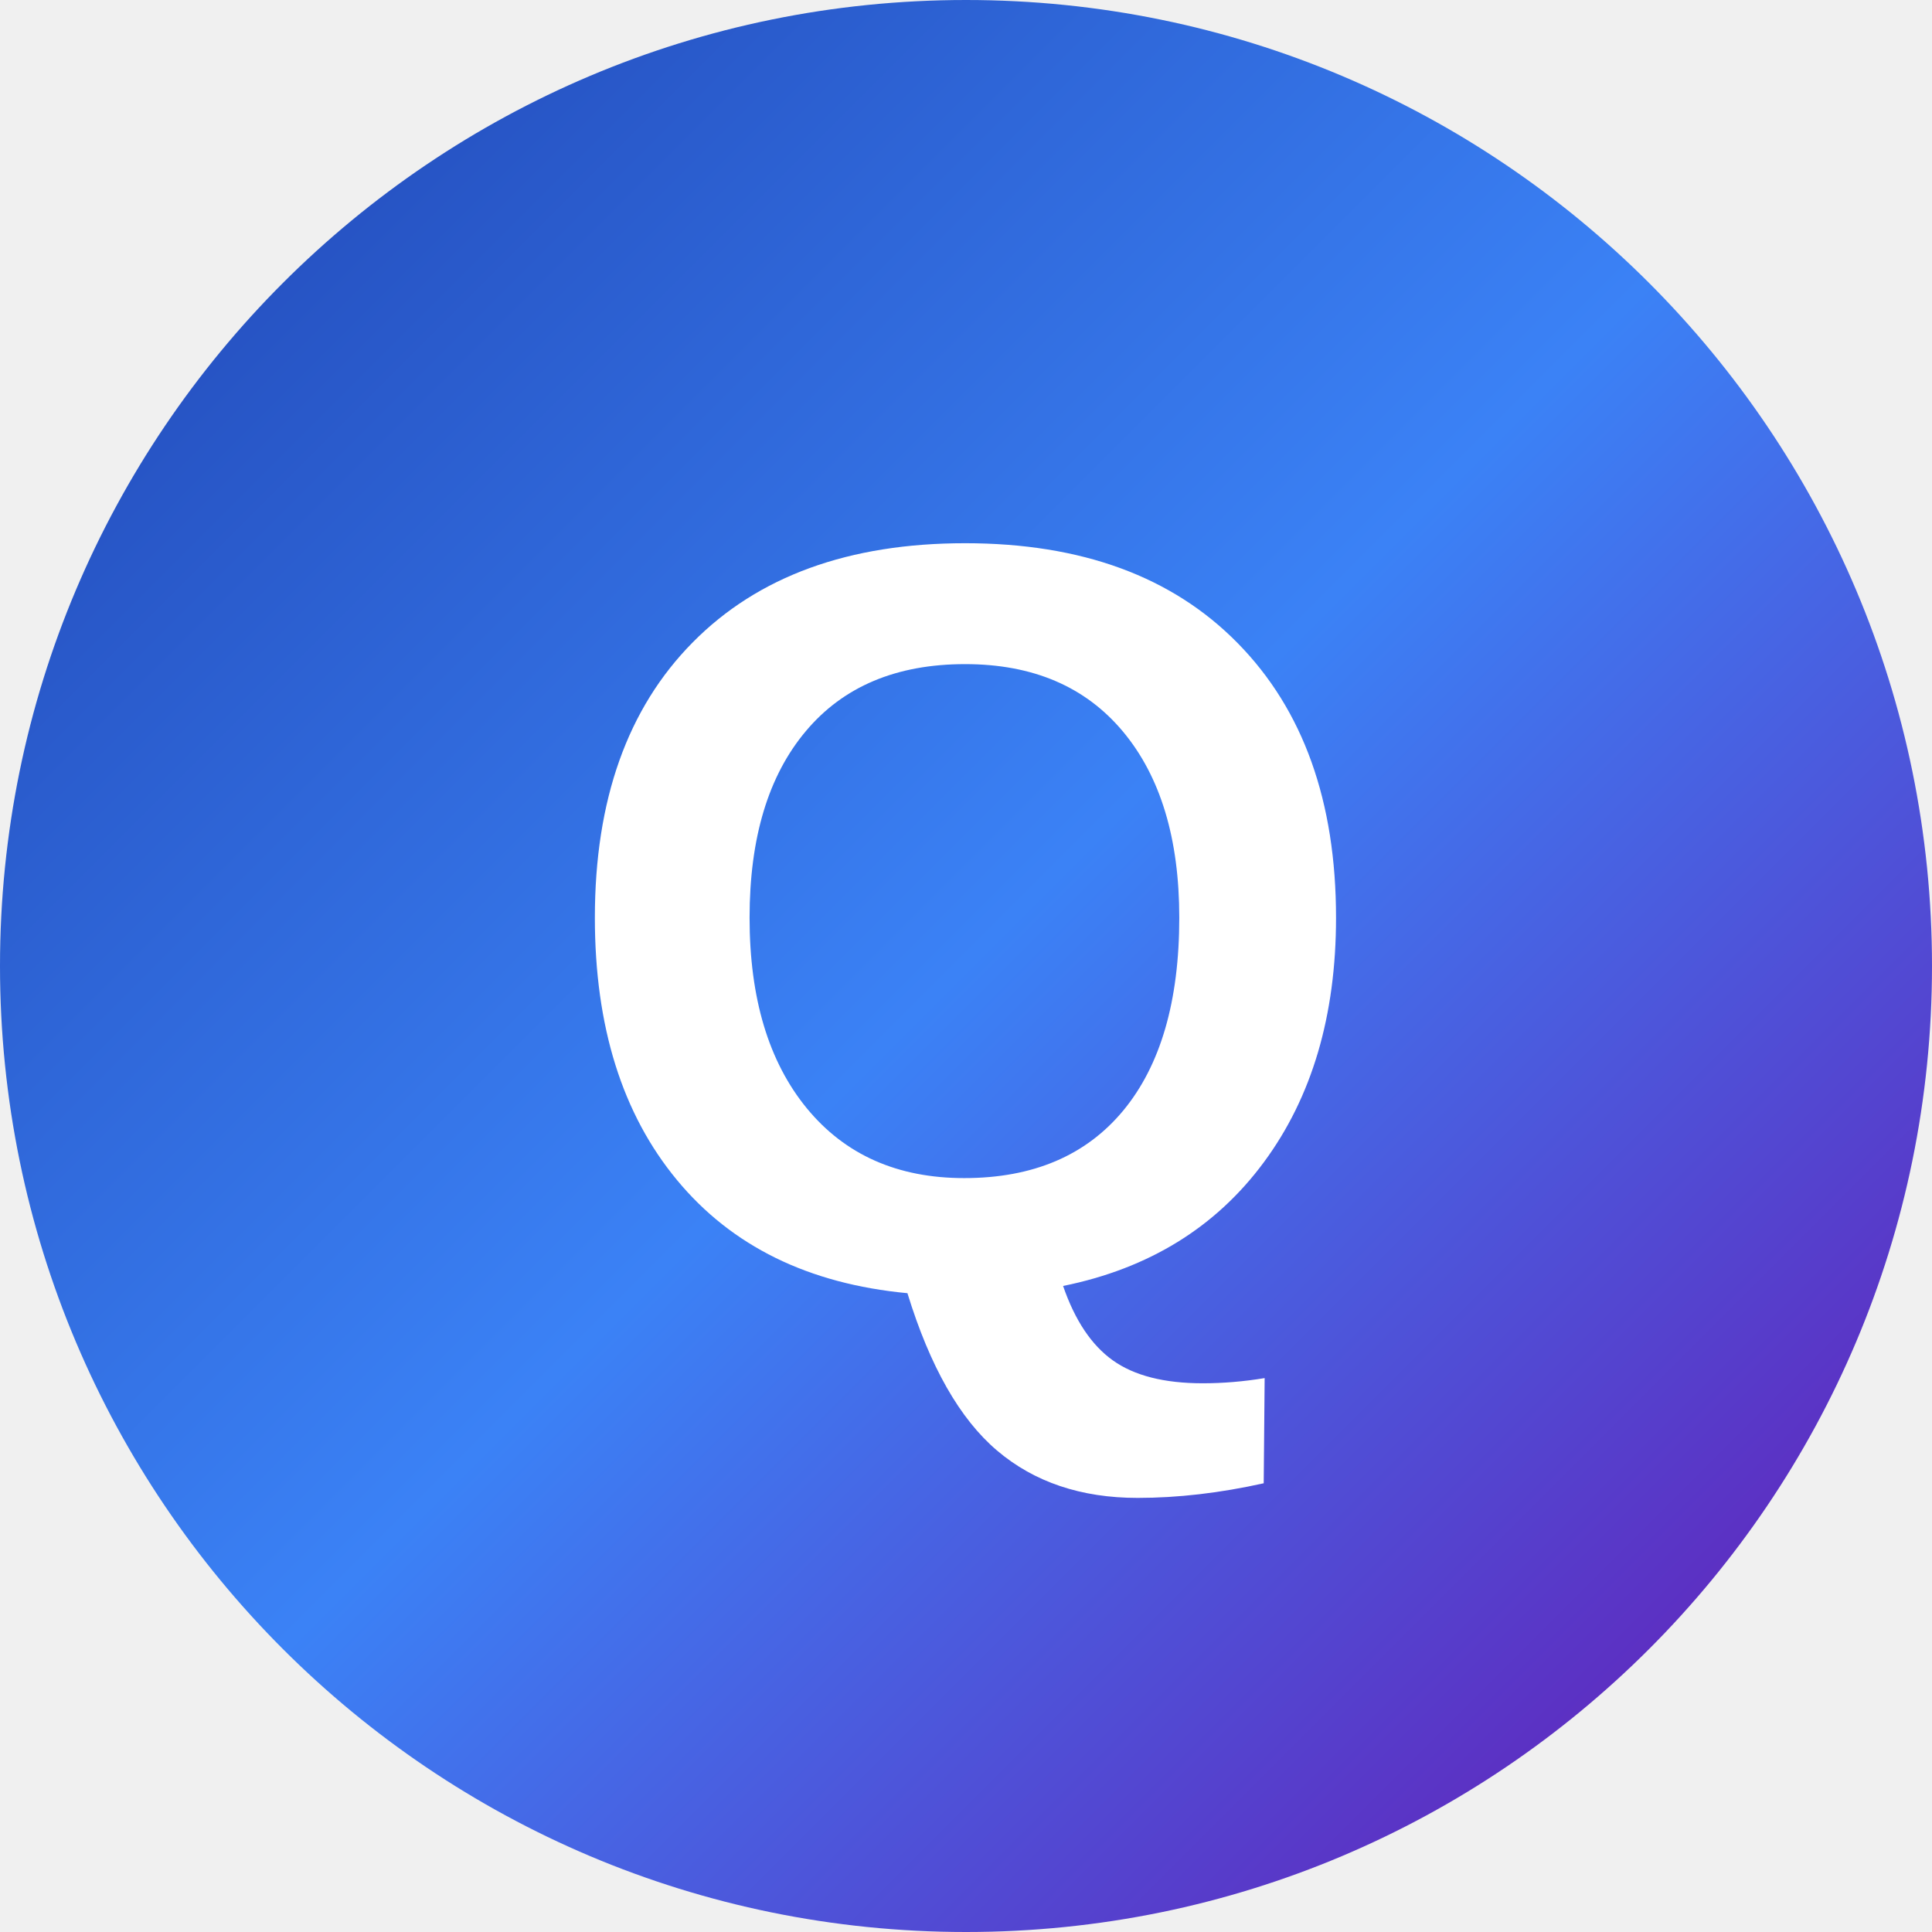
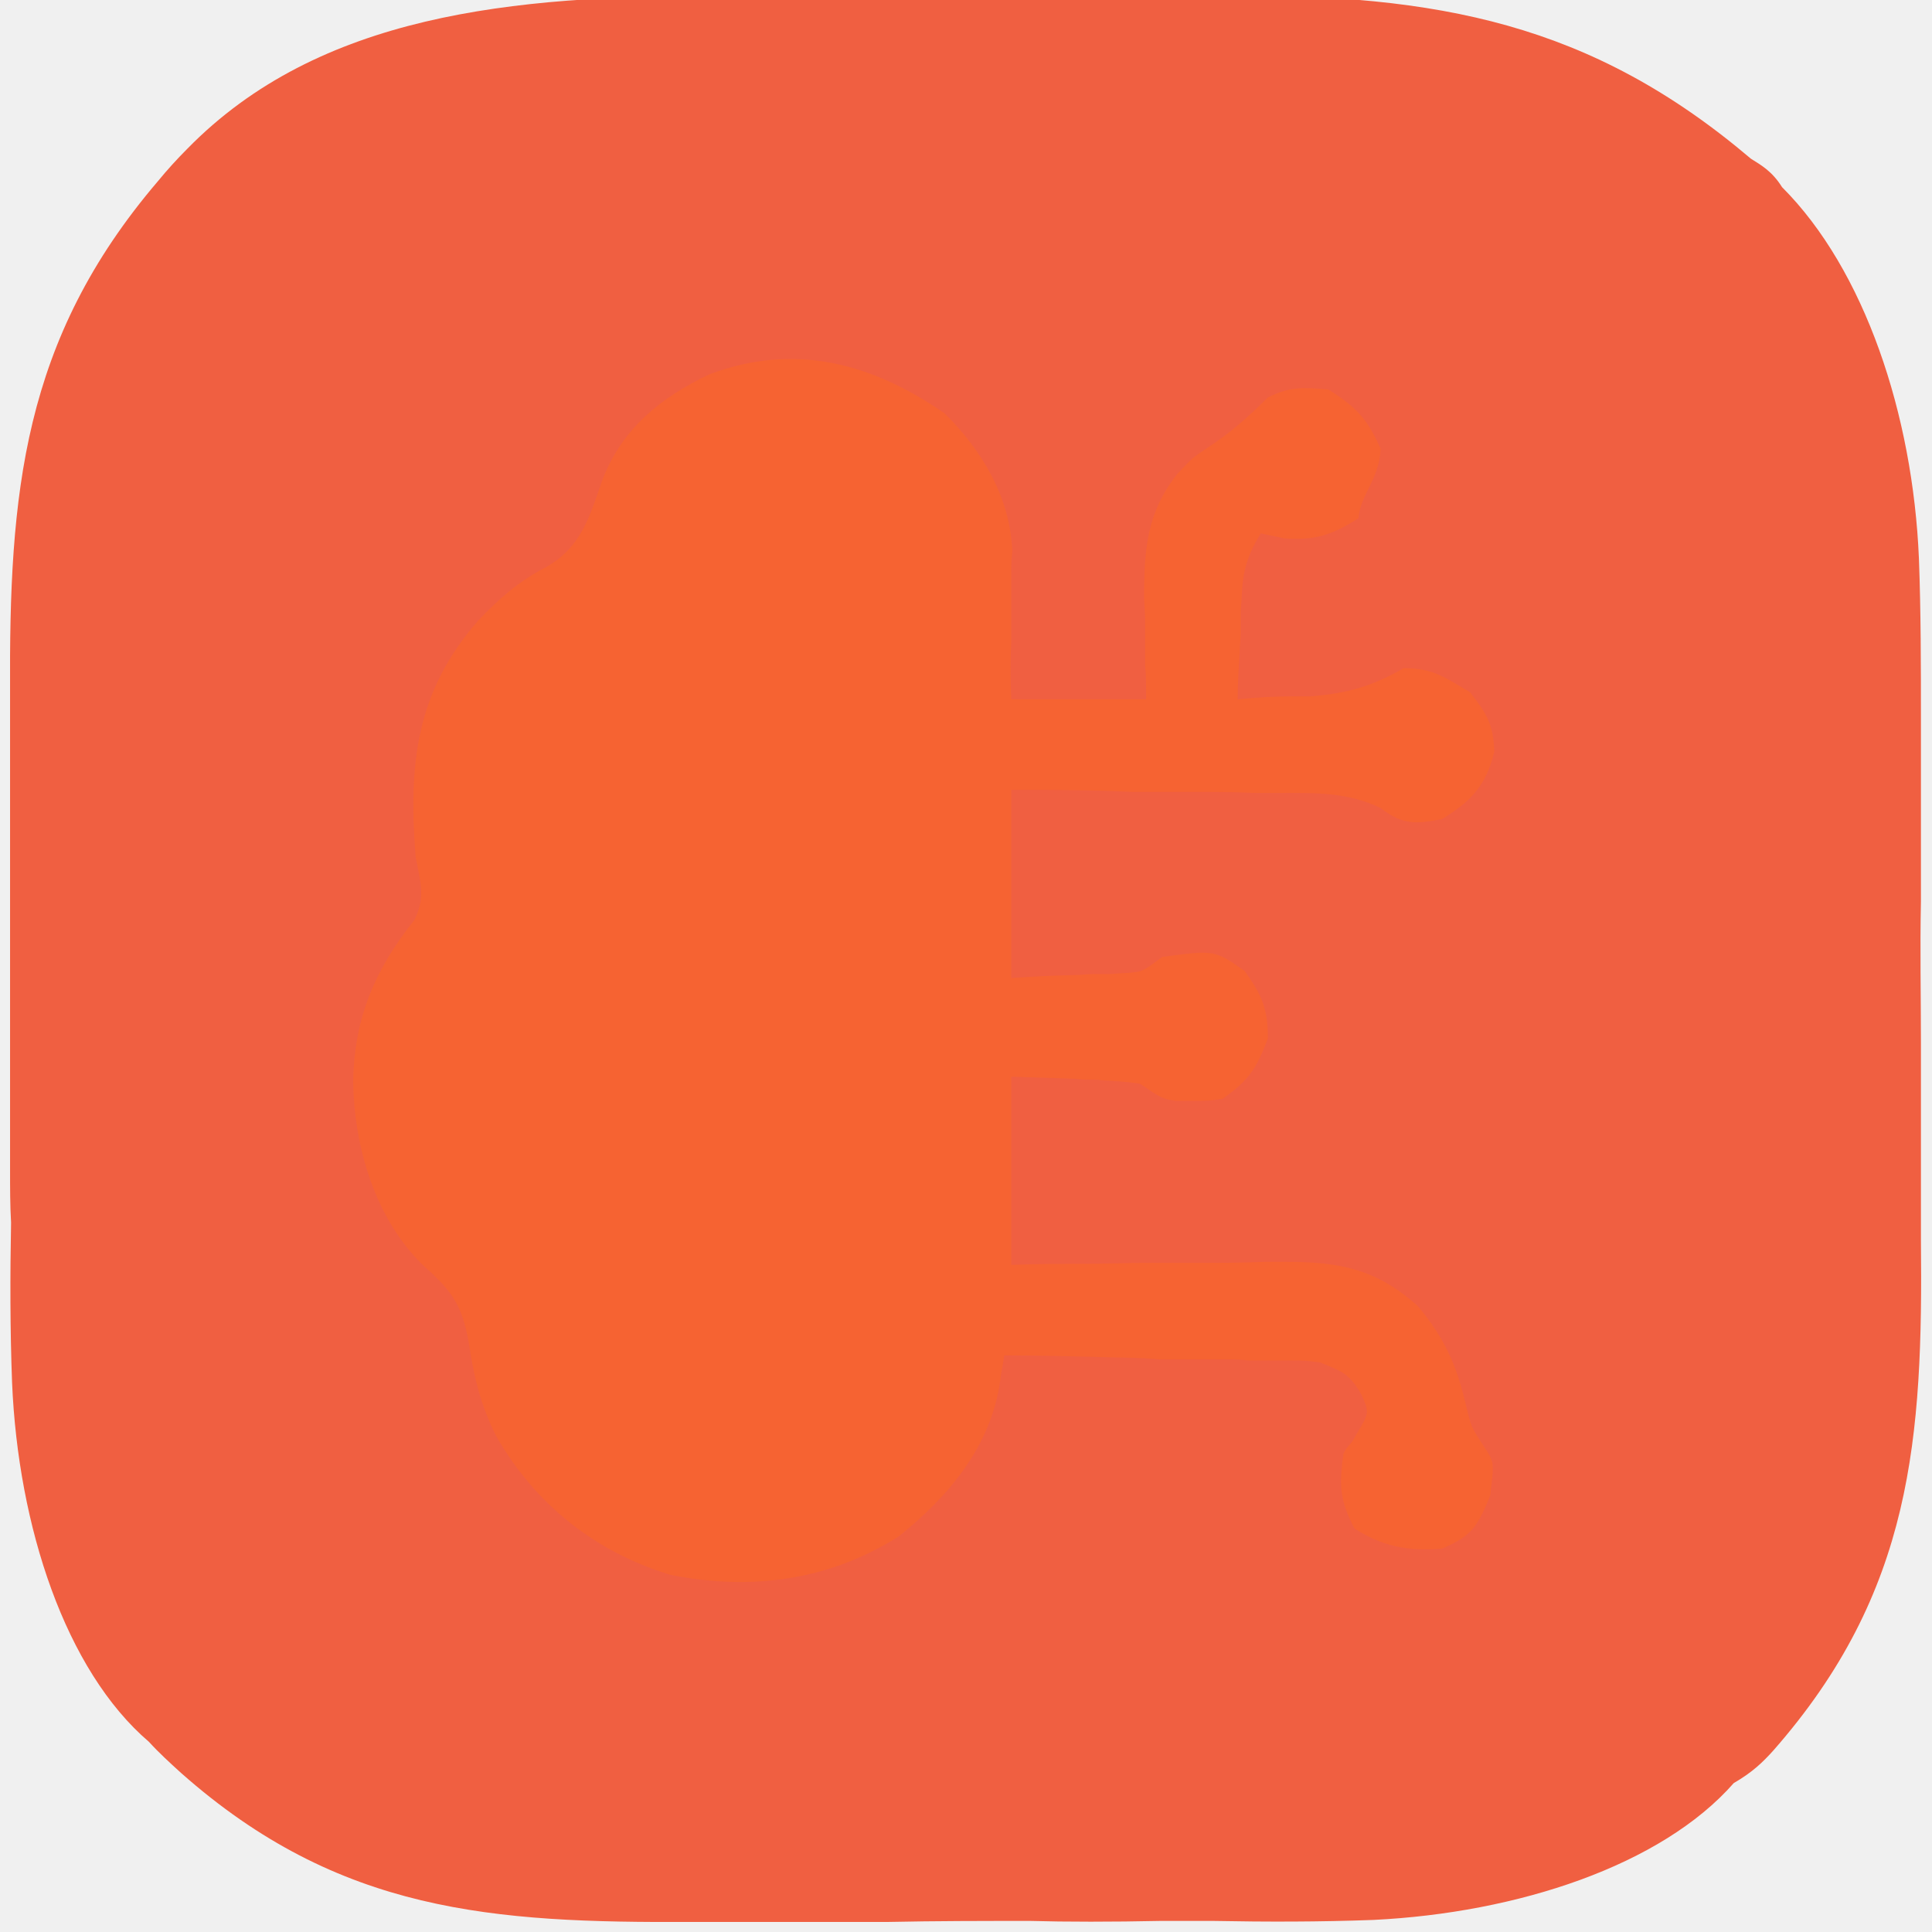
<svg xmlns="http://www.w3.org/2000/svg" width="192" height="192" viewBox="0 0 192 192">
-   <defs>
-     <linearGradient id="icon192Gradient" x1="0%" y1="0%" x2="100%" y2="100%">
-       <stop offset="0%" stop-color="#1E40AF" />
-       <stop offset="50%" stop-color="#3B82F6" />
-       <stop offset="100%" stop-color="#6A0DAD" />
-     </linearGradient>
-   </defs>
-   <circle cx="96" cy="96" r="96" fill="url(#icon192Gradient)" />
-   <text x="96" y="128" font-family="Arial, sans-serif" font-size="106" font-weight="600" text-anchor="middle" fill="#FFFFFF">Q</text>
+   <path d="M0 0 C2.0 -0.004 4.0 -0.009 6.0 -0.014 C10.0 -0.023 14.0 -0.019 18.0 -0.008 C22.9 0.005 27.8 -0.007 32.7 -0.031 C37.4 -0.054 42.1 -0.055 46.8 -0.048 C48.0 -0.047 49.2 -0.052 50.4 -0.063 C71.6 -0.16 86.8 2.67 102.7 16.17 C103.7 16.8 104.8 17.4 105.8 19.0 C114.0 27.2 118.8 41.6 119.4 55.9 C119.6 61.2 119.6 66.6 119.6 72.0 C119.6 73.7 119.6 75.5 119.6 77.2 C119.6 81.8 119.6 86.3 119.6 90.0 C119.5 94.7 119.6 99.4 119.6 104.0 C119.6 108.7 119.6 113.3 119.6 117.8 C119.6 119.5 119.6 121.3 119.6 123.6 C119.8 143.3 118.8 158.6 104.9 174.4 C103.9 175.5 102.9 176.5 101.0 177.6 C93.8 185.8 79.5 190.5 65.2 191.2 C59.9 191.4 54.5 191.4 49.3 191.3 C47.5 191.3 45.8 191.3 44.0 191.3 C39.3 191.4 34.6 191.4 31.1 191.3 C26.4 191.3 21.7 191.3 17.0 191.4 C12.4 191.4 7.8 191.4 3.2 191.4 C1.3 191.4 -0.6 191.4 -2.6 191.4 C-22.3 191.5 -37.6 190.5 -53.3 176.6 C-54.4 175.6 -55.5 174.6 -56.5 173.5 C-64.8 166.4 -69.5 152.1 -70.1 137.8 C-70.3 132.5 -70.3 127.1 -70.2 121.9 C-70.3 120.2 -70.3 118.4 -70.3 116.7 C-70.3 112.0 -70.3 107.4 -70.3 102.8 C-70.3 98.2 -70.3 93.5 -70.3 88.8 C-70.3 84.2 -70.3 79.6 -70.3 75.0 C-70.3 73.1 -70.3 71.2 -70.3 69.2 C-70.4 49.5 -69.1 34.2 -55.6 18.4 C-54.7 17.3 -53.7 16.2 -52.7 15.2 C-39.6 1.8 -20.3 -0.05 0 0 Z" fill="#F05F41" transform="translate(71.3,-0.4)" />
+   <path d="M0 0 C3.7 3.7 6.5 8.3 6.7 13.7 C6.6 14.7 6.6 14.7 6.6 15.8 C6.6 16.8 6.6 16.8 6.6 18.0 C6.6 19.1 6.6 19.1 6.6 20.3 C6.6 21.1 6.6 21.8 6.6 22.7 C6.5 24.5 6.5 26.4 6.6 28.4 C11.0 28.4 15.5 28.4 20.0 28.4 C20.0 27.1 20.0 25.9 19.9 25.0 C19.9 23.5 19.9 22.0 19.9 20.5 C19.9 19.7 19.8 18.9 19.8 18.2 C19.8 13.4 20.1 9.8 23.1 6.0 C24.6 4.4 24.6 4.4 26.1 3.4 C28.4 1.9 30.2 0.3 32.1 -1.6 C34.3 -2.7 35.6 -2.6 38.1 -2.4 C40.8 -0.7 42.0 0.5 43.3 3.5 C43.2 6.5 41.3 8.0 41.1 10.4 C38.3 12.2 36.6 12.6 33.7 12.4 C32.9 12.2 32.2 12.1 31.4 11.9 C30.1 14.0 29.6 15.6 29.5 18.1 C29.5 18.7 29.4 19.3 29.4 19.9 C29.4 20.5 29.4 21.1 29.4 21.8 C29.4 22.4 29.3 23.0 29.3 23.7 C29.2 25.3 29.1 26.8 29.1 28.4 C31.0 28.2 32.9 28.1 34.8 28.1 C35.3 28.1 35.9 28.1 36.4 28.1 C40.0 27.8 42.5 27.1 45.6 25.3 C48.6 25.3 49.8 26.3 52.2 27.7 C53.9 29.9 54.5 30.9 54.6 33.6 C53.8 37.0 52.2 38.6 49.4 40.3 C46.8 40.8 45.5 40.9 43.3 39.2 C40.0 37.6 36.8 37.7 33.2 37.7 C32.0 37.7 32.0 37.7 30.9 37.7 C28.5 37.6 26.0 37.6 23.6 37.6 C22.0 37.6 20.3 37.6 18.6 37.6 C14.6 37.4 10.6 37.4 6.6 37.4 C6.6 43.6 6.6 49.7 6.6 56.1 C9.6 55.9 9.6 55.9 12.8 55.8 C13.5 55.8 14.2 55.7 14.8 55.7 C15.5 55.7 15.5 55.7 16.3 55.7 C16.8 55.7 17.4 55.6 17.9 55.6 C19.6 55.5 19.6 55.5 21.6 54.0 C26.8 53.3 26.8 53.3 29.8 55.4 C31.5 57.8 32.1 59.1 32.1 62.1 C31.0 65.0 30.3 66.2 27.6 68.1 C26.2 68.3 26.2 68.3 24.6 68.3 C24.1 68.3 23.6 68.3 23.0 68.3 C21.6 68.1 21.6 68.1 19.4 66.6 C17.9 66.4 17.9 66.4 16.3 66.3 C15.8 66.3 15.4 66.2 14.8 66.2 C13.8 66.2 13.8 66.2 12.8 66.1 C9.8 66.0 9.8 66.0 6.6 65.9 C6.6 72.1 6.6 78.2 6.6 84.6 C10.1 84.5 10.1 84.5 13.6 84.5 C15.8 84.5 18.1 84.4 20.4 84.4 C22.0 84.4 23.5 84.4 25.1 84.4 C27.3 84.4 29.5 84.4 31.8 84.3 C32.5 84.3 33.2 84.3 33.9 84.3 C39.2 84.3 42.9 85.0 47.0 88.7 C49.7 91.9 50.9 94.7 51.8 98.6 C52.3 100.7 52.3 100.7 53.6 102.7 C54.6 104.2 54.6 104.2 54.2 107.5 C52.9 110.8 52.2 111.6 49.4 112.8 C45.8 113.1 43.4 112.5 40.7 110.8 C39.2 107.9 39.2 106.5 39.6 103.4 C40.0 102.5 40.4 102.5 40.8 101.6 C42.2 99.3 42.2 99.3 41.4 97.5 C40.2 95.4 39.5 95.2 37.3 94.3 C35.8 94.1 35.8 94.1 34.1 94.1 C33.5 94.1 32.8 94.1 32.1 94.1 C31.5 94.1 30.8 94.1 30.1 94.1 C29.4 94.0 28.7 94.0 28.0 94.0 C25.8 94.0 25.8 94.0 21.4 94.0 C19.2 93.8 17.0 93.8 16.9 93.8 C13.2 93.7 9.5 93.6 5.9 93.6 C5.8 94.4 5.6 95.2 5.5 96.1 C4.6 102.6 0.4 107.6 -4.6 111.6 C-11.6 116.0 -19.3 117.0 -27.3 115.4 C-34.8 113.1 -40.7 108.4 -44.6 101.6 C-46.1 98.6 -46.8 95.8 -47.3 92.4 C-48.0 88.4 -49.1 87.1 -52.0 84.5 C-56.6 79.9 -58.7 73.0 -58.8 66.4 C-58.7 60.0 -56.6 55.2 -52.7 50.3 C-51.6 48.0 -52.1 46.7 -52.6 44.0 C-53.3 34.9 -52.6 27.7 -46.4 20.6 C-44.3 18.4 -42.4 16.7 -39.7 15.3 C-36.1 13.3 -35.3 10.2 -34.0 6.5 C-32.0 1.4 -28.2 -1.6 -23.4 -3.9 C-14.9 -7.1 -7.2 -5.0 0 0 Z" fill="#F66332" transform="translate(93.9,41.1)" />
</svg>
